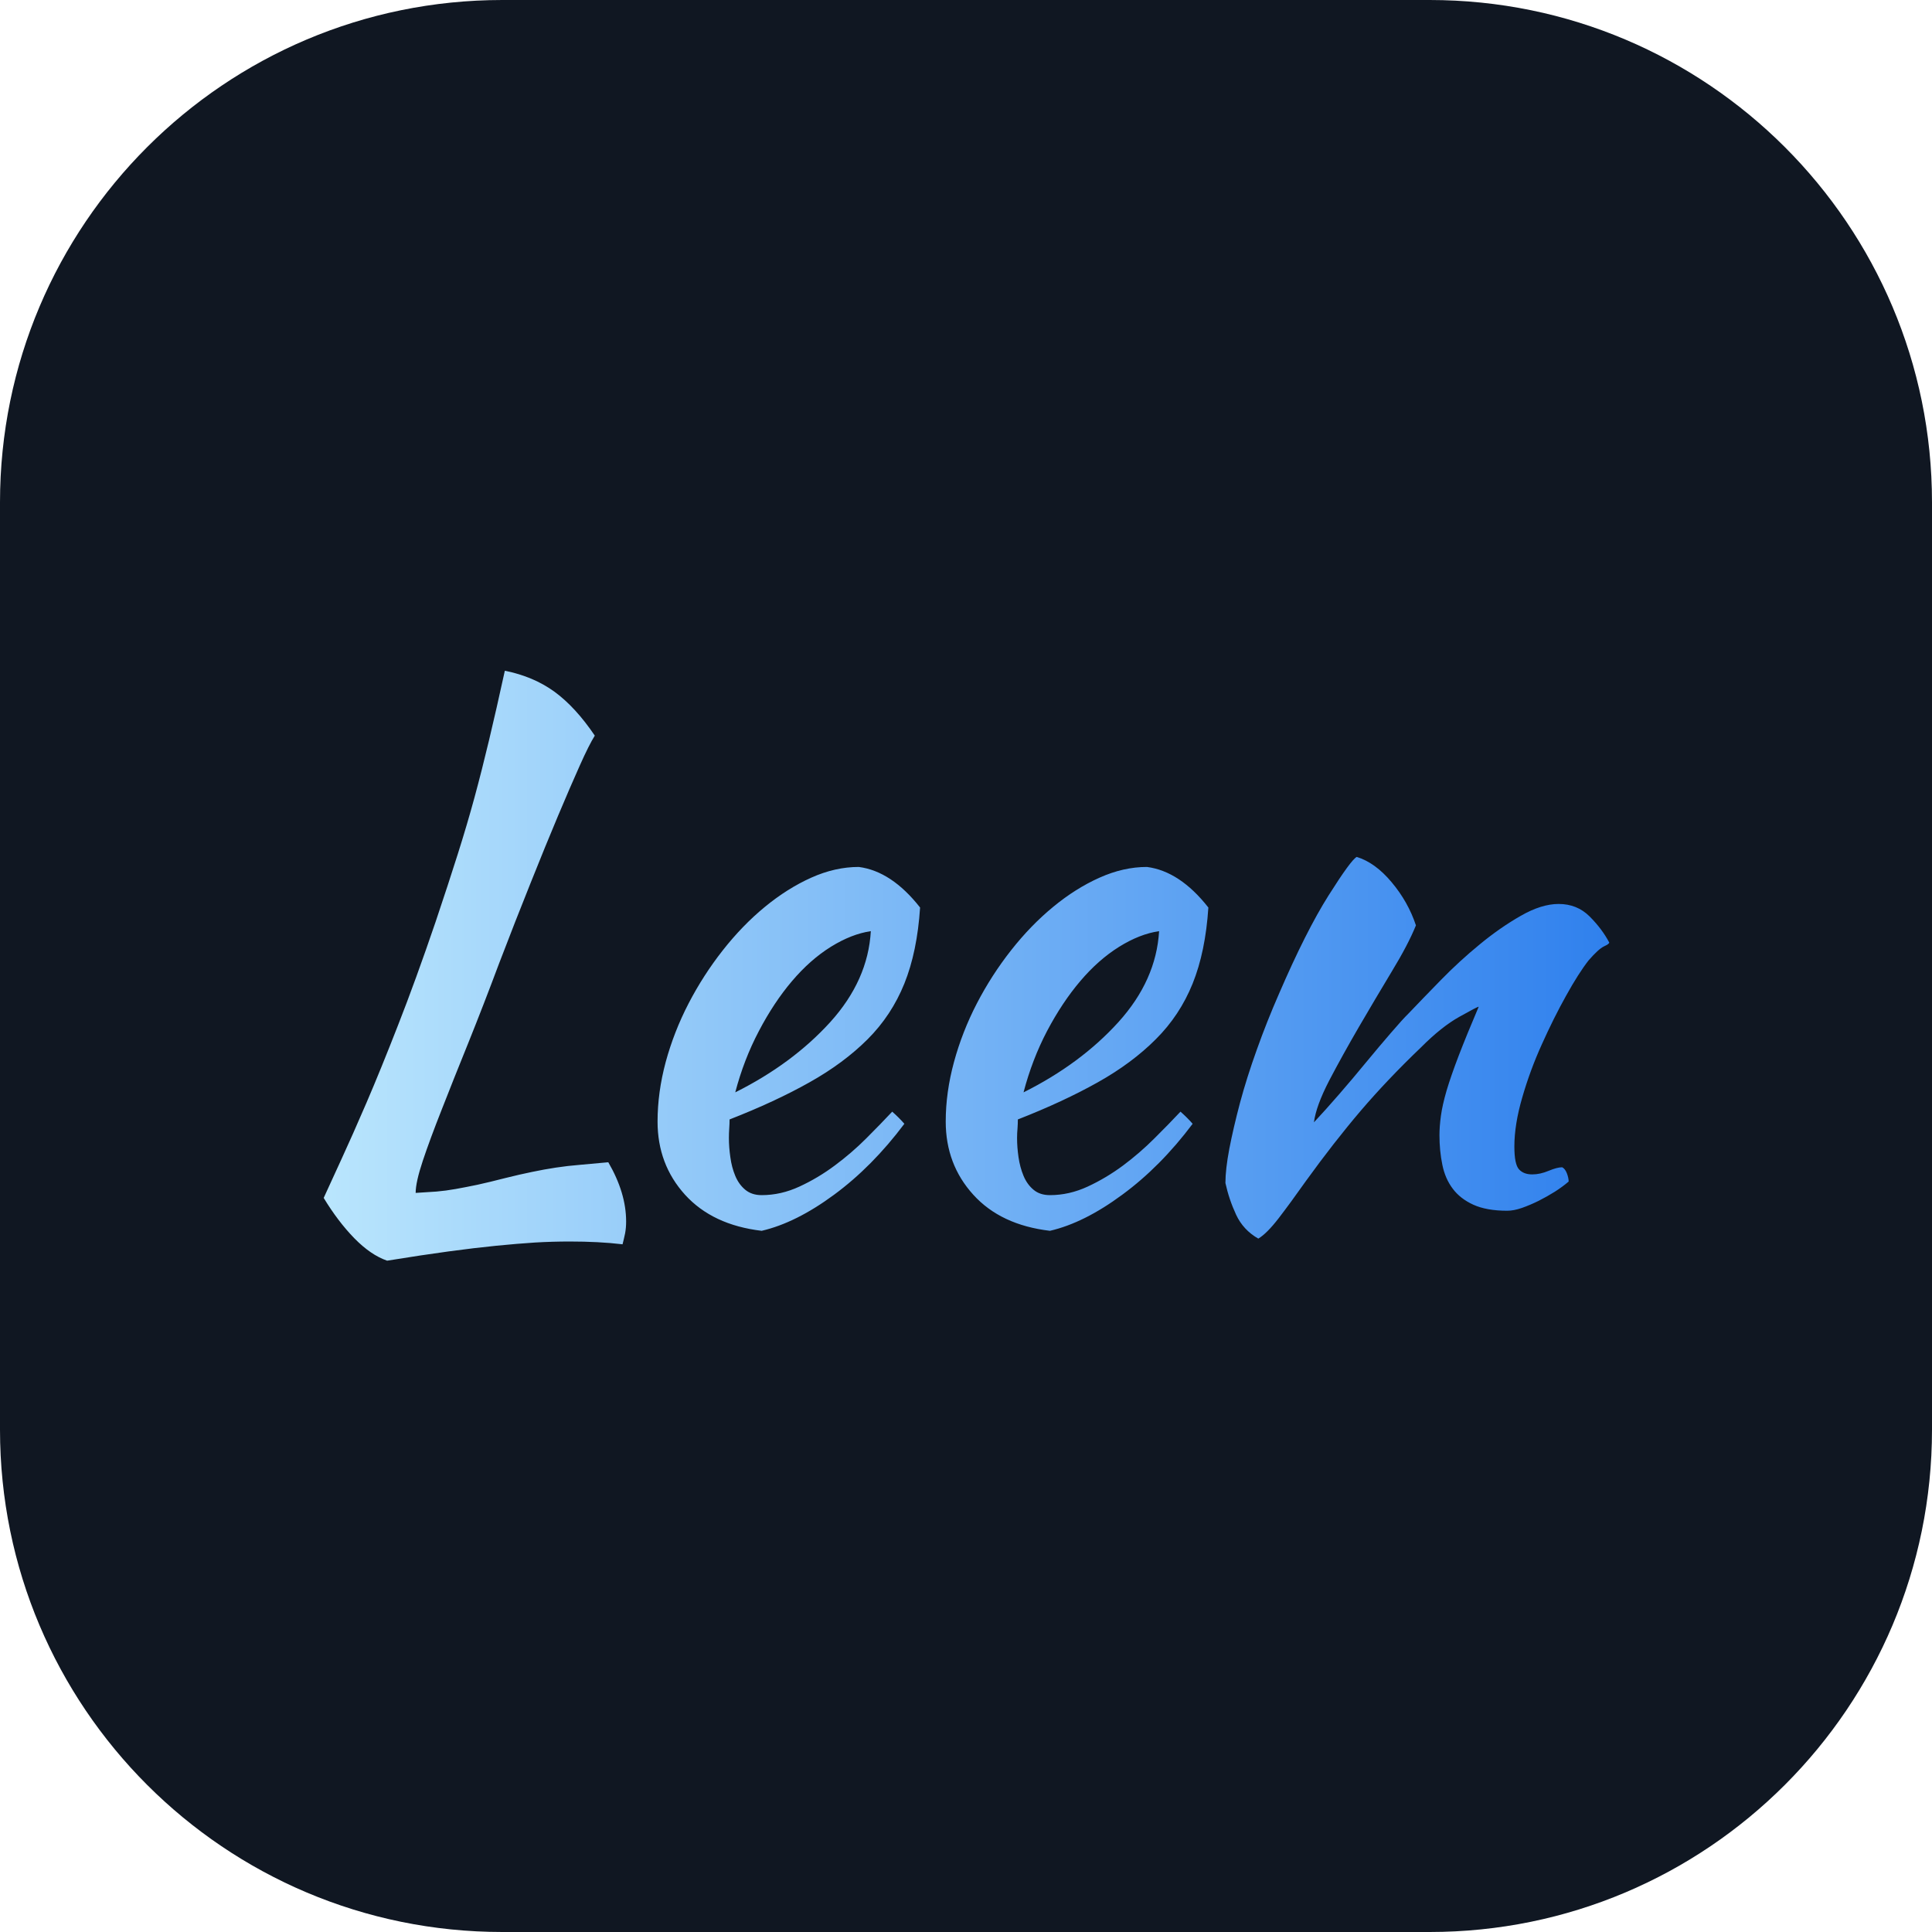
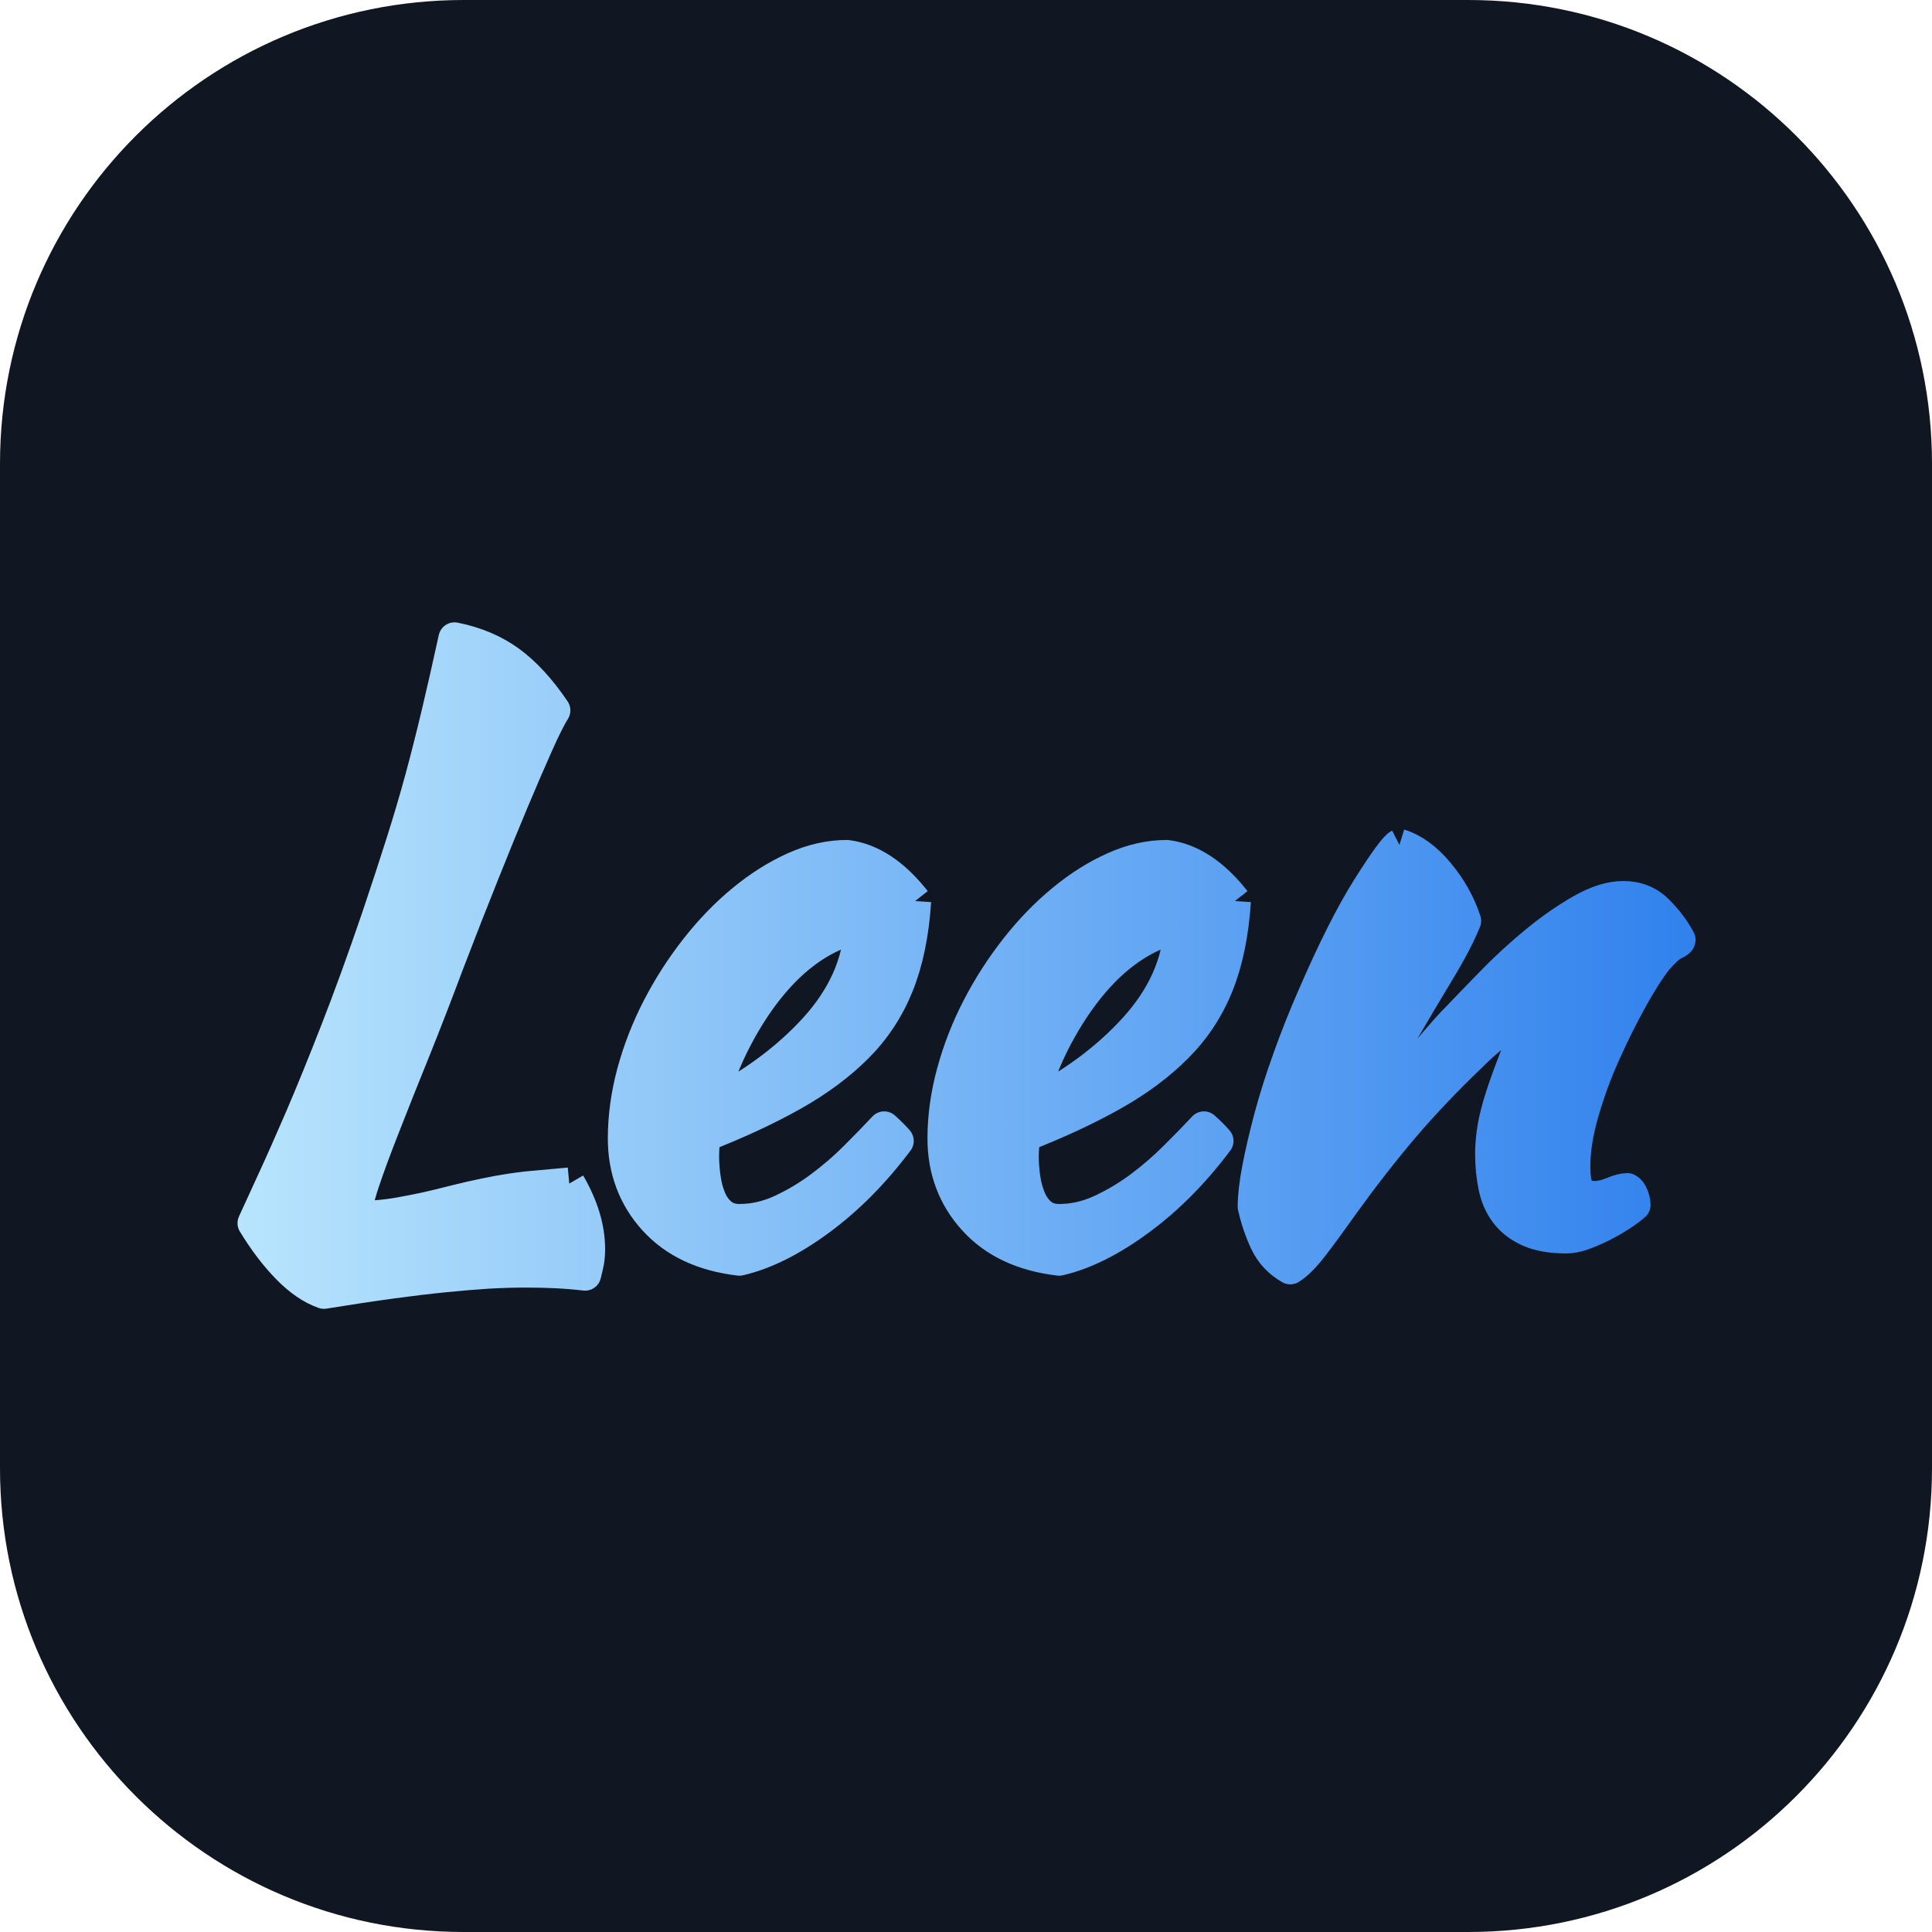
<svg xmlns="http://www.w3.org/2000/svg" viewBox="0 0 100 100" role="img" aria-label="Leen">
  <defs>
-     <linearGradient id="g" x1="0" y1="0" x2="1" y2="0">
+     <linearGradient id="g" gradientUnits="userSpaceOnUse" x1="1.7" y1="0" x2="123" y2="0">
      <stop offset="0" stop-color="#bae6fd" />
      <stop offset="1" stop-color="#2f80ed" />
    </linearGradient>
  </defs>
-   <rect width="100" height="100" rx="26" fill="#101722" />
-   <path transform="translate(15.00 33.01) scale(0.577) translate(-1.7 -1.3)" fill="url(#g)" d="M30.27 48.35Q31.87 51.10 31.87 53.66Q31.87 54.24 31.78 54.72Q31.68 55.20 31.55 55.71Q30.46 55.58 29.28 55.52Q28.10 55.46 26.82 55.46Q25.28 55.46 23.71 55.55Q22.14 55.65 20.22 55.84Q18.30 56.03 15.94 56.35Q13.57 56.67 10.43 57.18Q8.96 56.67 7.49 55.17Q6.02 53.66 4.74 51.55Q5.38 50.14 6.34 48.06Q7.30 45.98 8.58 43.01Q9.86 40.03 11.42 36.03Q12.99 32.03 14.78 26.78Q15.94 23.33 16.77 20.70Q17.60 18.08 18.27 15.62Q18.94 13.15 19.58 10.46Q20.22 7.78 20.99 4.26Q23.55 4.77 25.44 6.14Q27.33 7.52 29.06 10.08Q28.54 10.91 27.71 12.77Q26.88 14.62 25.76 17.28Q24.64 19.94 23.30 23.30Q21.95 26.66 20.48 30.50Q19.07 34.27 17.73 37.60Q16.38 40.93 15.33 43.62Q14.27 46.30 13.63 48.22Q12.99 50.14 12.99 51.10Q14.02 51.04 14.85 50.98Q15.68 50.91 16.58 50.75Q17.47 50.59 18.53 50.37Q19.58 50.14 21.06 49.76Q22.34 49.44 23.42 49.22Q24.51 48.99 25.57 48.83Q26.62 48.67 27.74 48.58Q28.86 48.48 30.27 48.35 M58.24 25.50Q57.98 29.47 56.83 32.32Q55.68 35.17 53.54 37.31Q51.39 39.46 48.32 41.18Q45.25 42.91 41.15 44.51Q41.15 44.90 41.12 45.31Q41.09 45.73 41.09 46.18Q41.09 47.01 41.22 47.90Q41.34 48.80 41.66 49.57Q41.98 50.34 42.56 50.82Q43.14 51.30 44.03 51.30Q45.76 51.30 47.42 50.53Q49.09 49.76 50.59 48.64Q52.10 47.52 53.41 46.21Q54.72 44.90 55.74 43.81Q56.38 44.38 56.83 44.90Q53.95 48.74 50.53 51.26Q47.10 53.79 44.03 54.50Q39.62 53.98 37.15 51.26Q34.69 48.54 34.69 44.70Q34.69 42.08 35.42 39.36Q36.16 36.64 37.47 34.11Q38.78 31.58 40.54 29.34Q42.30 27.10 44.32 25.44Q46.34 23.78 48.48 22.82Q50.62 21.86 52.74 21.86Q55.68 22.24 58.24 25.50M53.82 27.62Q52.10 27.87 50.24 29.02Q48.38 30.18 46.75 32.10Q45.12 34.02 43.78 36.58Q42.43 39.14 41.66 42.08Q46.78 39.52 50.18 35.78Q53.57 32.03 53.82 27.62 M84.10 25.50Q83.84 29.47 82.69 32.32Q81.54 35.17 79.39 37.31Q77.25 39.46 74.18 41.18Q71.10 42.91 67.01 44.51Q67.01 44.90 66.98 45.31Q66.94 45.73 66.94 46.18Q66.94 47.01 67.07 47.90Q67.20 48.80 67.52 49.57Q67.84 50.34 68.42 50.82Q68.99 51.30 69.89 51.30Q71.62 51.30 73.28 50.53Q74.94 49.76 76.45 48.64Q77.95 47.52 79.26 46.21Q80.58 44.90 81.60 43.81Q82.24 44.38 82.69 44.90Q79.81 48.74 76.38 51.26Q72.96 53.79 69.89 54.50Q65.47 53.98 63.01 51.26Q60.54 48.54 60.54 44.70Q60.54 42.08 61.28 39.36Q62.02 36.64 63.33 34.11Q64.64 31.58 66.40 29.34Q68.16 27.10 70.18 25.44Q72.19 23.78 74.34 22.82Q76.48 21.86 78.59 21.86Q81.54 22.24 84.10 25.50M79.68 27.62Q77.95 27.87 76.10 29.02Q74.24 30.18 72.61 32.10Q70.98 34.02 69.63 36.58Q68.29 39.14 67.52 42.08Q72.64 39.52 76.03 35.78Q79.42 32.03 79.68 27.62 M97.41 20.96Q99.07 21.47 100.54 23.23Q102.02 24.99 102.72 27.10Q102.02 28.83 100.54 31.26Q99.07 33.70 97.60 36.22Q96.13 38.75 94.94 41.02Q93.76 43.30 93.57 44.77Q94.59 43.68 95.84 42.24Q97.09 40.80 98.27 39.36Q99.46 37.92 100.48 36.74Q101.50 35.55 102.08 34.98Q103.30 33.70 104.96 32Q106.62 30.30 108.45 28.80Q110.27 27.30 112.13 26.24Q113.98 25.18 115.52 25.18Q117.18 25.18 118.30 26.30Q119.42 27.42 120.06 28.64Q120.06 28.77 119.58 28.99Q119.10 29.22 118.21 30.24Q117.31 31.39 116.19 33.41Q115.07 35.42 114.02 37.76Q112.96 40.10 112.26 42.53Q111.55 44.96 111.55 46.94Q111.55 48.54 111.97 48.99Q112.38 49.44 113.15 49.44Q113.86 49.44 114.62 49.12Q115.39 48.80 115.84 48.80Q116.10 48.93 116.26 49.34Q116.42 49.76 116.42 50.08Q115.90 50.53 115.20 50.98Q114.50 51.42 113.73 51.81Q112.96 52.19 112.22 52.45Q111.49 52.70 110.91 52.70Q109.06 52.70 107.87 52.16Q106.69 51.62 106.02 50.72Q105.34 49.82 105.09 48.58Q104.83 47.33 104.83 45.92Q104.83 45.15 104.96 44.19Q105.09 43.23 105.47 41.92Q105.86 40.61 106.56 38.78Q107.26 36.96 108.35 34.40Q108.22 34.40 106.62 35.30Q105.02 36.19 103.17 38.05Q100.16 40.93 97.76 43.74Q95.36 46.56 92.86 50.02Q91.46 52 90.40 53.38Q89.34 54.75 88.58 55.20Q87.23 54.43 86.59 53.06Q85.95 51.68 85.63 50.21Q85.63 48.99 85.98 47.14Q86.34 45.28 86.94 43.01Q87.55 40.74 88.45 38.24Q89.34 35.74 90.43 33.25Q92.86 27.62 94.88 24.42Q96.90 21.22 97.41 20.96" />
+   <rect width="100" height="100" rx="24" fill="#101722" />
+   <g id="glyph" transform="translate(11.18 31.15) scale(0.64) translate(-1.7 -1.3)">
+     <path fill="url(#g)" stroke="url(#g)" stroke-width="2.6" stroke-linejoin="round" d="M30.27 48.35Q31.87 51.10 31.87 53.66Q31.87 54.24 31.78 54.72Q31.68 55.20 31.55 55.71Q30.46 55.58 29.28 55.52Q28.10 55.46 26.82 55.46Q25.28 55.46 23.71 55.55Q22.14 55.65 20.22 55.84Q18.30 56.03 15.94 56.35Q13.57 56.67 10.43 57.18Q8.96 56.67 7.49 55.17Q6.02 53.66 4.74 51.55Q5.38 50.14 6.34 48.06Q7.30 45.98 8.58 43.01Q9.86 40.03 11.42 36.03Q12.99 32.03 14.78 26.78Q15.94 23.33 16.77 20.70Q17.60 18.08 18.27 15.62Q18.94 13.15 19.58 10.46Q20.22 7.78 20.99 4.26Q23.55 4.77 25.44 6.14Q27.33 7.52 29.06 10.08Q28.54 10.91 27.71 12.77Q26.88 14.62 25.76 17.28Q24.64 19.94 23.30 23.30Q21.95 26.66 20.48 30.50Q19.07 34.27 17.73 37.60Q16.38 40.93 15.33 43.62Q14.27 46.30 13.63 48.22Q12.99 50.14 12.99 51.10Q14.02 51.04 14.85 50.98Q15.68 50.91 16.58 50.75Q17.47 50.59 18.53 50.37Q19.58 50.14 21.06 49.76Q22.34 49.44 23.42 49.22Q24.51 48.99 25.57 48.83Q26.62 48.67 27.74 48.58Q28.86 48.48 30.27 48.35 M58.24 25.50Q57.98 29.47 56.83 32.32Q55.68 35.17 53.54 37.31Q51.39 39.46 48.32 41.18Q45.25 42.91 41.15 44.51Q41.15 44.90 41.12 45.31Q41.09 45.73 41.09 46.18Q41.09 47.01 41.22 47.90Q41.34 48.80 41.66 49.57Q41.98 50.34 42.56 50.82Q43.14 51.30 44.03 51.30Q45.76 51.30 47.42 50.53Q49.09 49.76 50.59 48.64Q52.10 47.52 53.41 46.21Q54.72 44.90 55.74 43.81Q56.38 44.38 56.83 44.90Q53.95 48.74 50.53 51.26Q47.10 53.79 44.03 54.50Q39.62 53.98 37.15 51.26Q34.69 48.54 34.69 44.70Q34.69 42.08 35.42 39.36Q36.16 36.64 37.47 34.11Q38.78 31.58 40.54 29.34Q42.30 27.10 44.32 25.44Q46.34 23.78 48.48 22.82Q50.62 21.86 52.74 21.86Q55.68 22.24 58.24 25.50M53.82 27.62Q52.10 27.87 50.24 29.02Q48.38 30.18 46.75 32.10Q45.12 34.02 43.78 36.58Q42.43 39.14 41.66 42.08Q46.78 39.52 50.18 35.78Q53.57 32.03 53.82 27.62 M84.10 25.50Q83.84 29.47 82.69 32.32Q81.54 35.17 79.39 37.31Q77.25 39.46 74.18 41.18Q71.10 42.91 67.01 44.51Q67.01 44.90 66.98 45.31Q66.94 45.73 66.94 46.18Q66.94 47.01 67.07 47.90Q67.20 48.80 67.52 49.57Q67.84 50.34 68.42 50.82Q68.99 51.30 69.89 51.30Q71.62 51.30 73.28 50.53Q74.94 49.76 76.45 48.64Q77.95 47.52 79.26 46.21Q80.58 44.90 81.60 43.81Q82.24 44.38 82.69 44.90Q79.81 48.74 76.38 51.26Q72.96 53.79 69.89 54.50Q65.47 53.98 63.01 51.26Q60.54 48.54 60.54 44.70Q60.54 42.08 61.28 39.36Q62.02 36.64 63.33 34.11Q64.64 31.58 66.40 29.34Q68.16 27.10 70.18 25.44Q72.19 23.78 74.34 22.82Q76.48 21.86 78.59 21.86Q81.54 22.24 84.10 25.50M79.68 27.62Q77.95 27.87 76.10 29.02Q74.24 30.18 72.61 32.10Q70.98 34.02 69.63 36.58Q68.29 39.14 67.52 42.08Q72.64 39.52 76.03 35.78Q79.42 32.03 79.68 27.62 M97.41 20.96Q99.07 21.47 100.54 23.23Q102.02 24.99 102.72 27.10Q102.02 28.83 100.54 31.26Q99.07 33.70 97.60 36.22Q96.13 38.75 94.94 41.02Q93.76 43.30 93.57 44.77Q94.59 43.68 95.84 42.24Q97.09 40.80 98.27 39.36Q99.46 37.92 100.48 36.74Q101.50 35.55 102.08 34.98Q103.30 33.70 104.96 32Q106.62 30.30 108.45 28.80Q110.27 27.30 112.13 26.24Q113.98 25.18 115.52 25.18Q117.18 25.18 118.30 26.30Q119.42 27.42 120.06 28.64Q120.06 28.77 119.58 28.99Q119.10 29.22 118.21 30.24Q117.31 31.39 116.19 33.41Q115.07 35.42 114.02 37.76Q112.96 40.10 112.26 42.53Q111.55 44.96 111.55 46.94Q111.55 48.54 111.97 48.99Q112.38 49.44 113.15 49.44Q113.86 49.44 114.62 49.12Q115.39 48.80 115.84 48.80Q116.10 48.93 116.26 49.34Q116.42 49.76 116.42 50.08Q115.90 50.53 115.20 50.98Q114.50 51.42 113.73 51.81Q112.96 52.19 112.22 52.45Q111.49 52.70 110.91 52.70Q109.06 52.70 107.87 52.16Q106.69 51.62 106.02 50.72Q105.34 49.82 105.09 48.58Q104.83 47.33 104.83 45.92Q104.83 45.15 104.96 44.19Q105.09 43.23 105.47 41.92Q105.86 40.61 106.56 38.78Q107.26 36.96 108.35 34.40Q108.22 34.40 106.62 35.30Q105.02 36.19 103.17 38.05Q100.16 40.93 97.76 43.74Q95.36 46.56 92.86 50.02Q91.46 52 90.40 53.38Q89.34 54.75 88.58 55.20Q87.23 54.43 86.59 53.06Q85.95 51.68 85.63 50.21Q85.63 48.99 85.98 47.14Q86.34 45.28 86.94 43.01Q87.55 40.74 88.45 38.24Q89.34 35.74 90.43 33.25Q92.86 27.62 94.88 24.42Q96.90 21.22 97.41 20.96" />
+   </g>
</svg>
